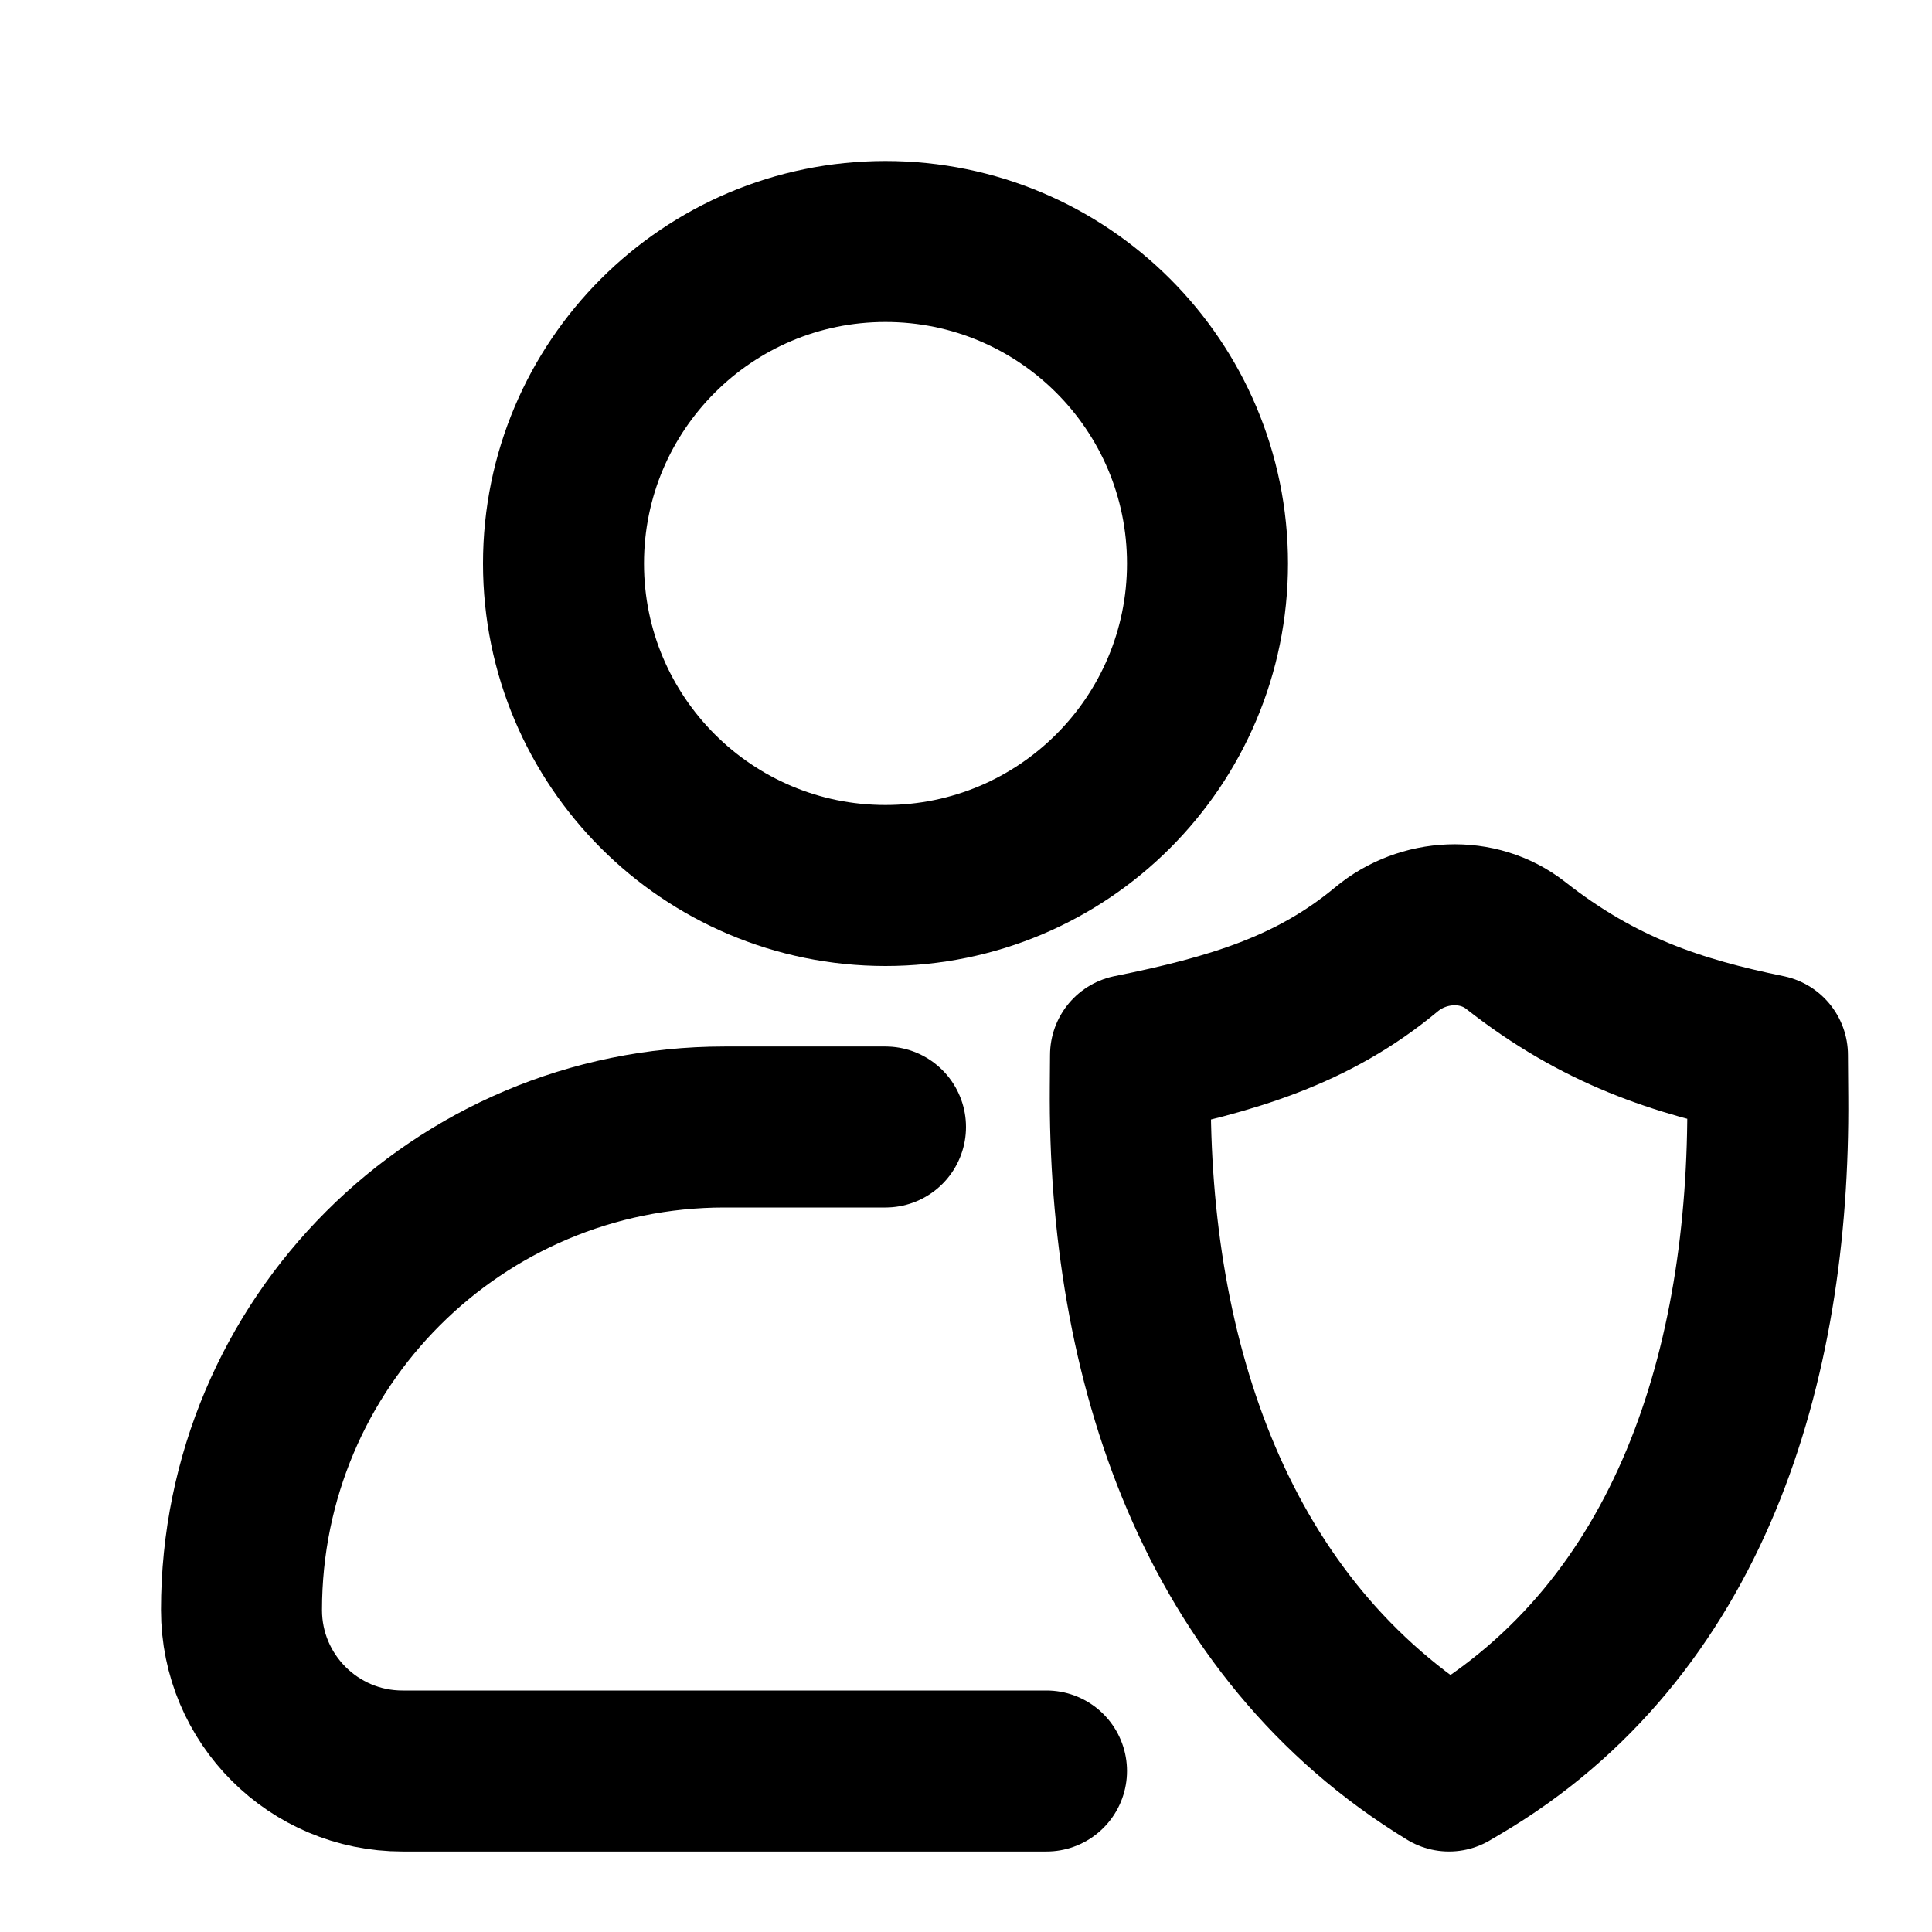
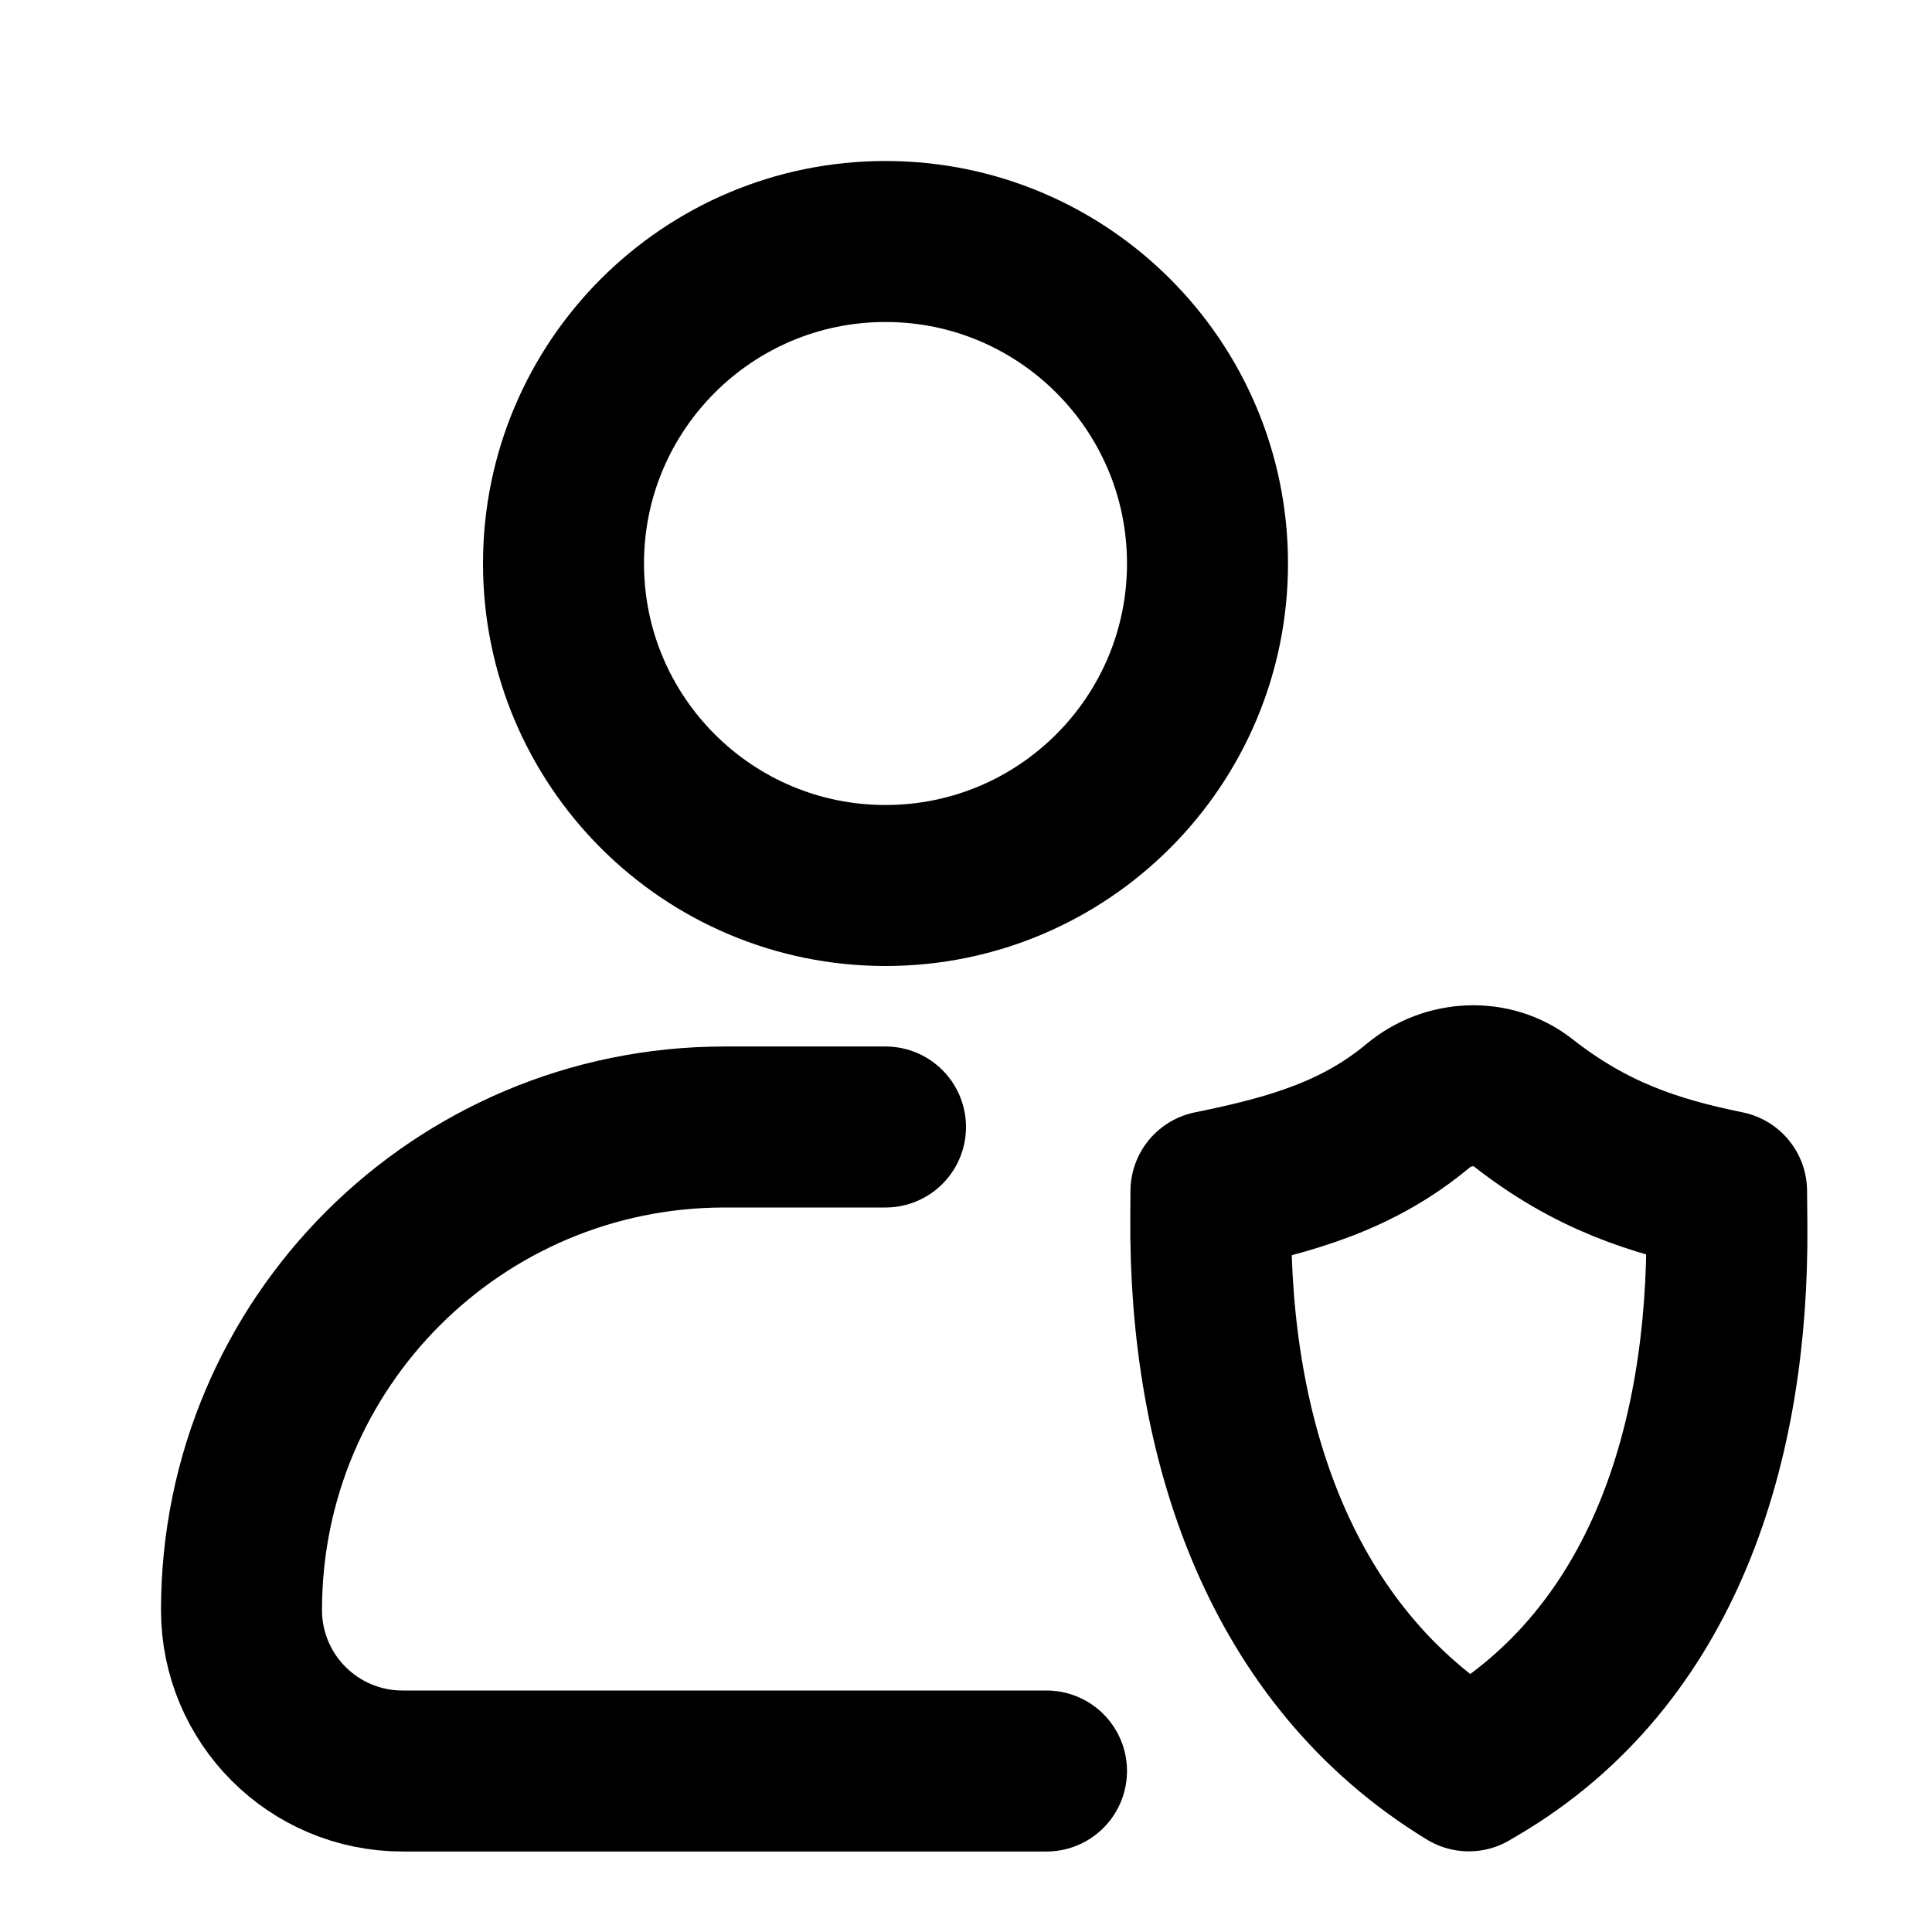
<svg xmlns="http://www.w3.org/2000/svg" width="24" height="24" viewBox="0 0 24 24" fill="none">
  <path d="M13 22H5C3.895 22 3 21.105 3 20C3 16.686 5.686 14 9 14H11" stroke-width="2" stroke-linecap="round" stroke="black" />
  <path d="M7 7C7 9.209 8.791 11 11 11C13.209 11 15 9.209 15 7C15 4.791 13.209 3 11 3C8.791 3 7 4.791 7 7Z" stroke-width="2" stroke-linecap="round" stroke="black" />
-   <path d="M14.044 13.106L14.041 13.505C14.014 16.9 15.1 20.234 18 22C18.043 21.975 18.085 21.95 18.127 21.925C20.996 20.238 21.986 16.962 21.96 13.634L21.956 13.106C20.838 12.877 19.866 12.56 18.828 11.744C18.36 11.377 17.678 11.414 17.222 11.794C16.314 12.55 15.308 12.851 14.044 13.106Z" stroke-width="2" stroke-linecap="round" stroke-linejoin="round" stroke="black" />
+   <path d="M15.043 14.798L15.041 15.121C15.019 17.869 15.898 20.569 18.246 21.998C18.28 21.977 18.314 21.957 18.349 21.937C20.671 20.572 21.473 17.919 21.452 15.225L21.448 14.798C20.543 14.613 19.757 14.356 18.916 13.695C18.537 13.398 17.985 13.428 17.616 13.736C16.881 14.348 16.067 14.591 15.043 14.798Z" stroke-width="2" stroke-linecap="round" stroke-linejoin="round" stroke="black" />
</svg>
